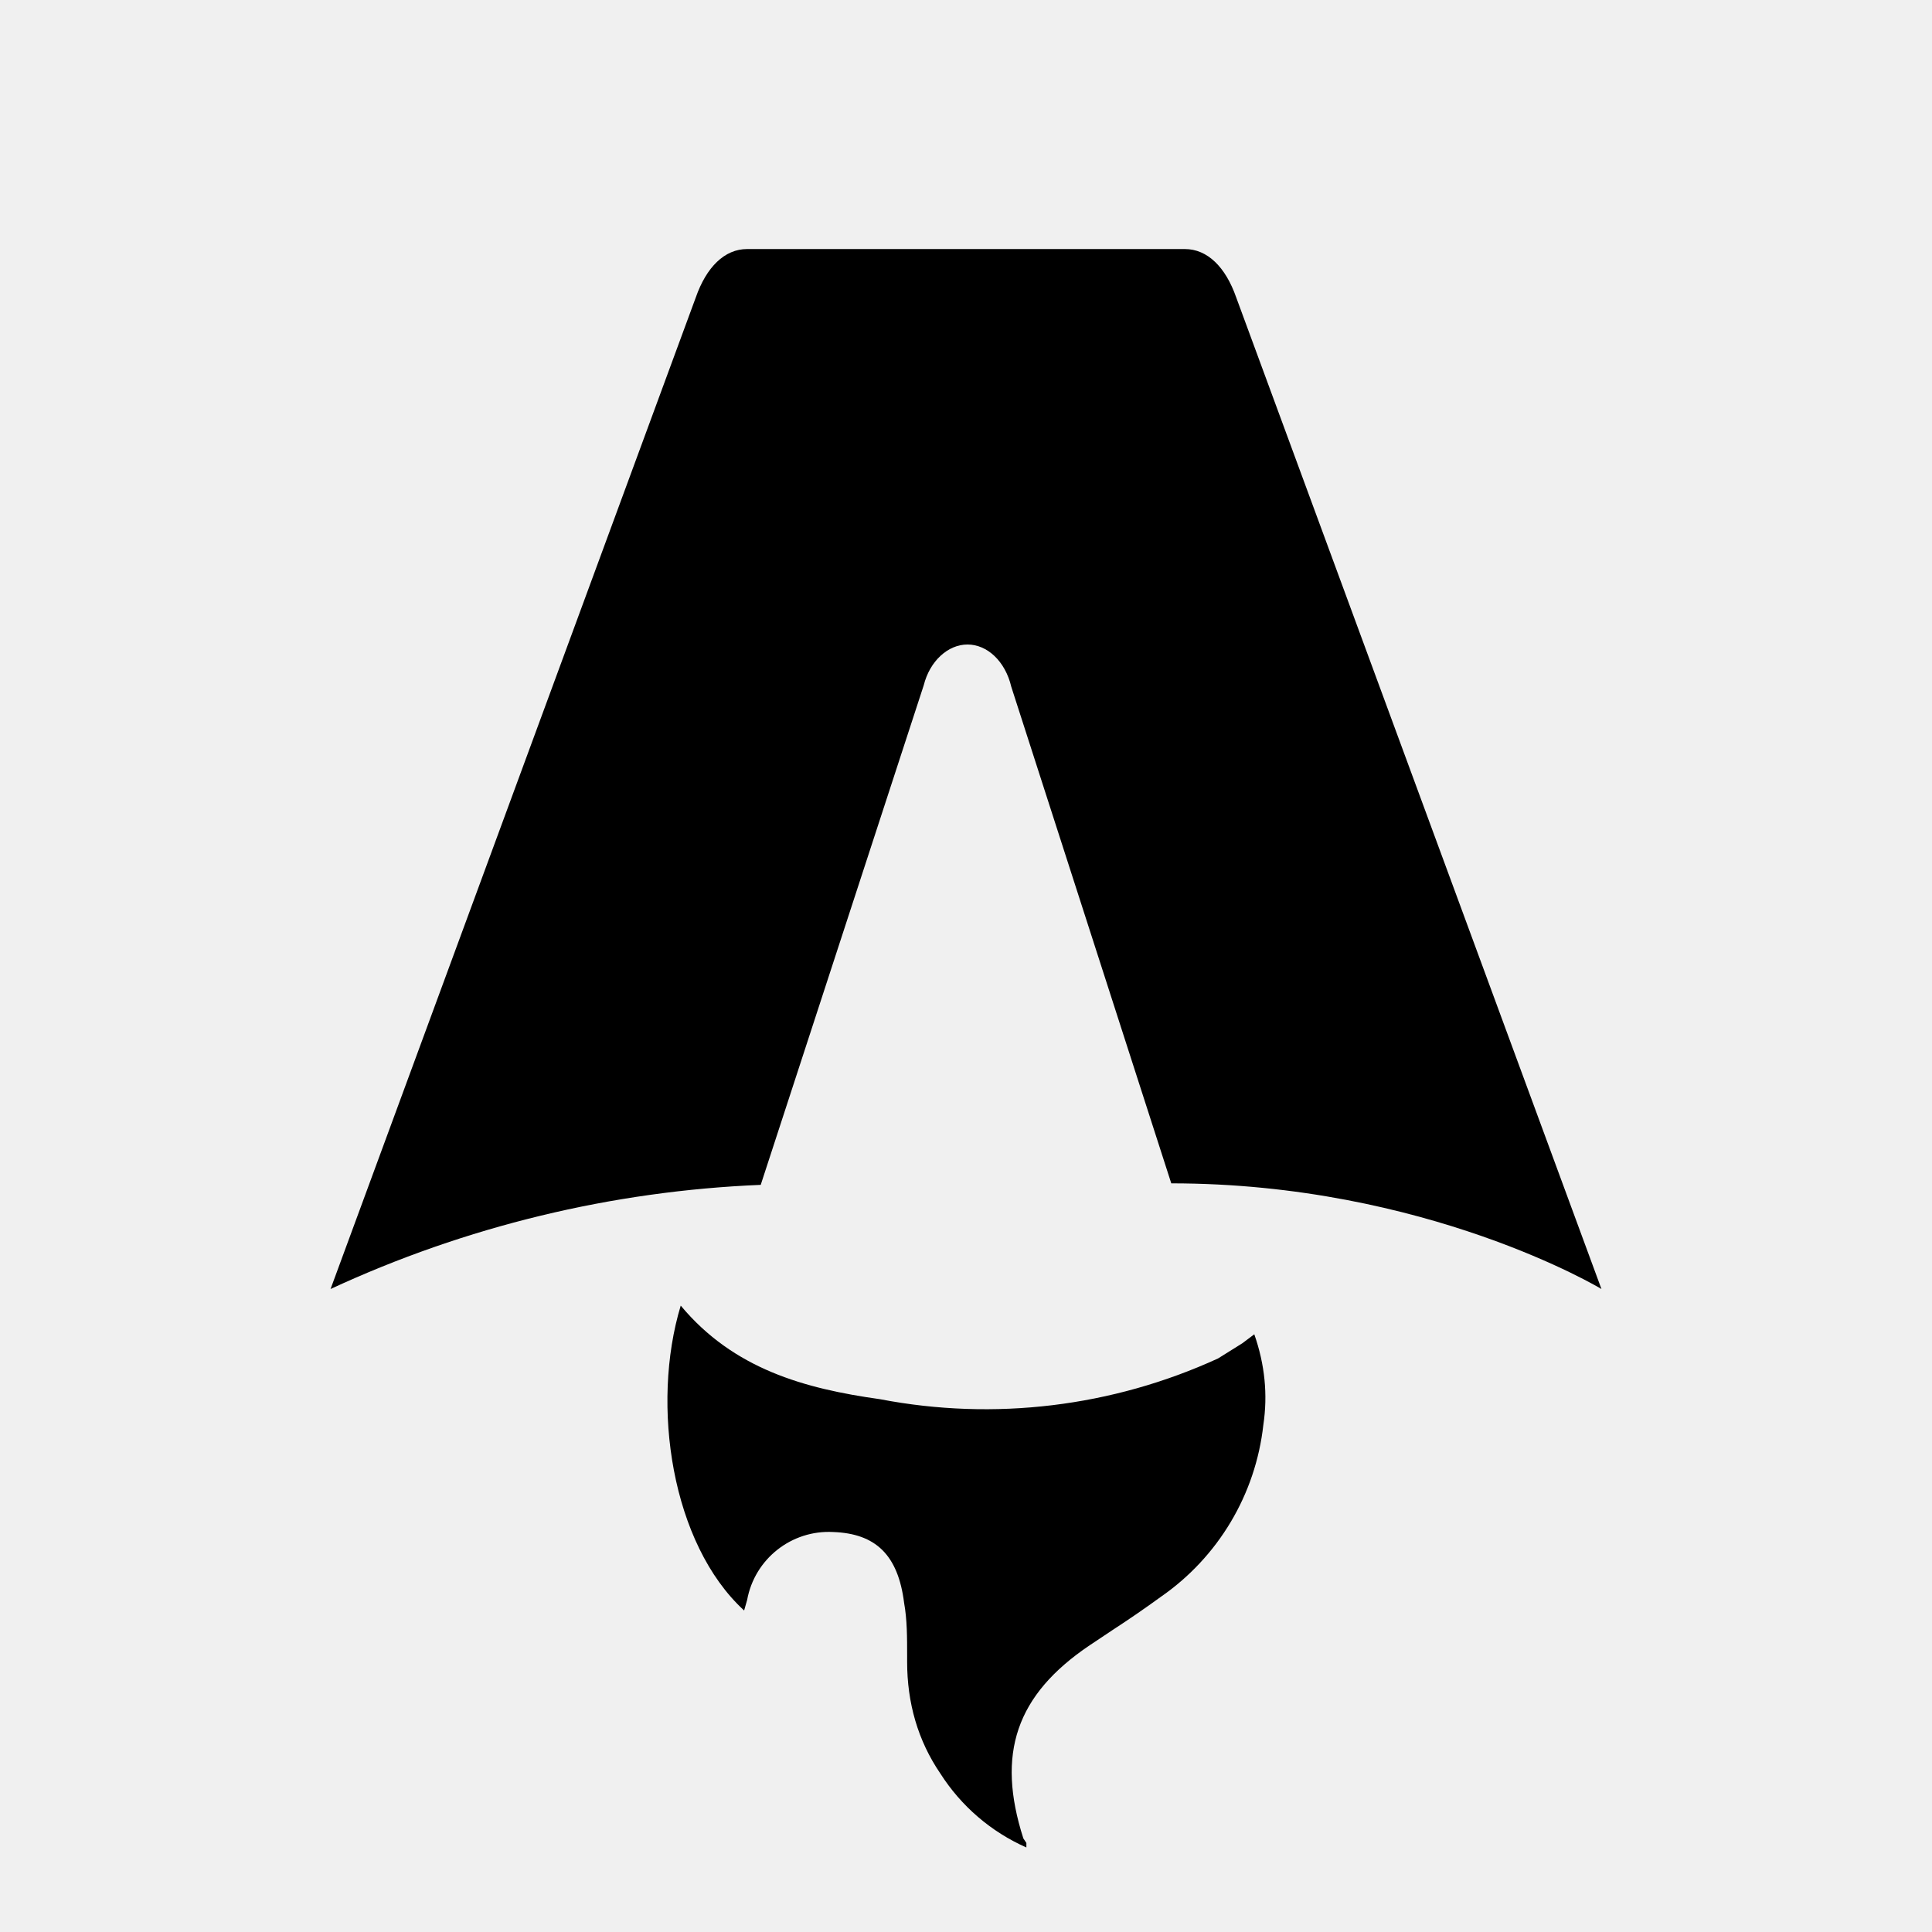
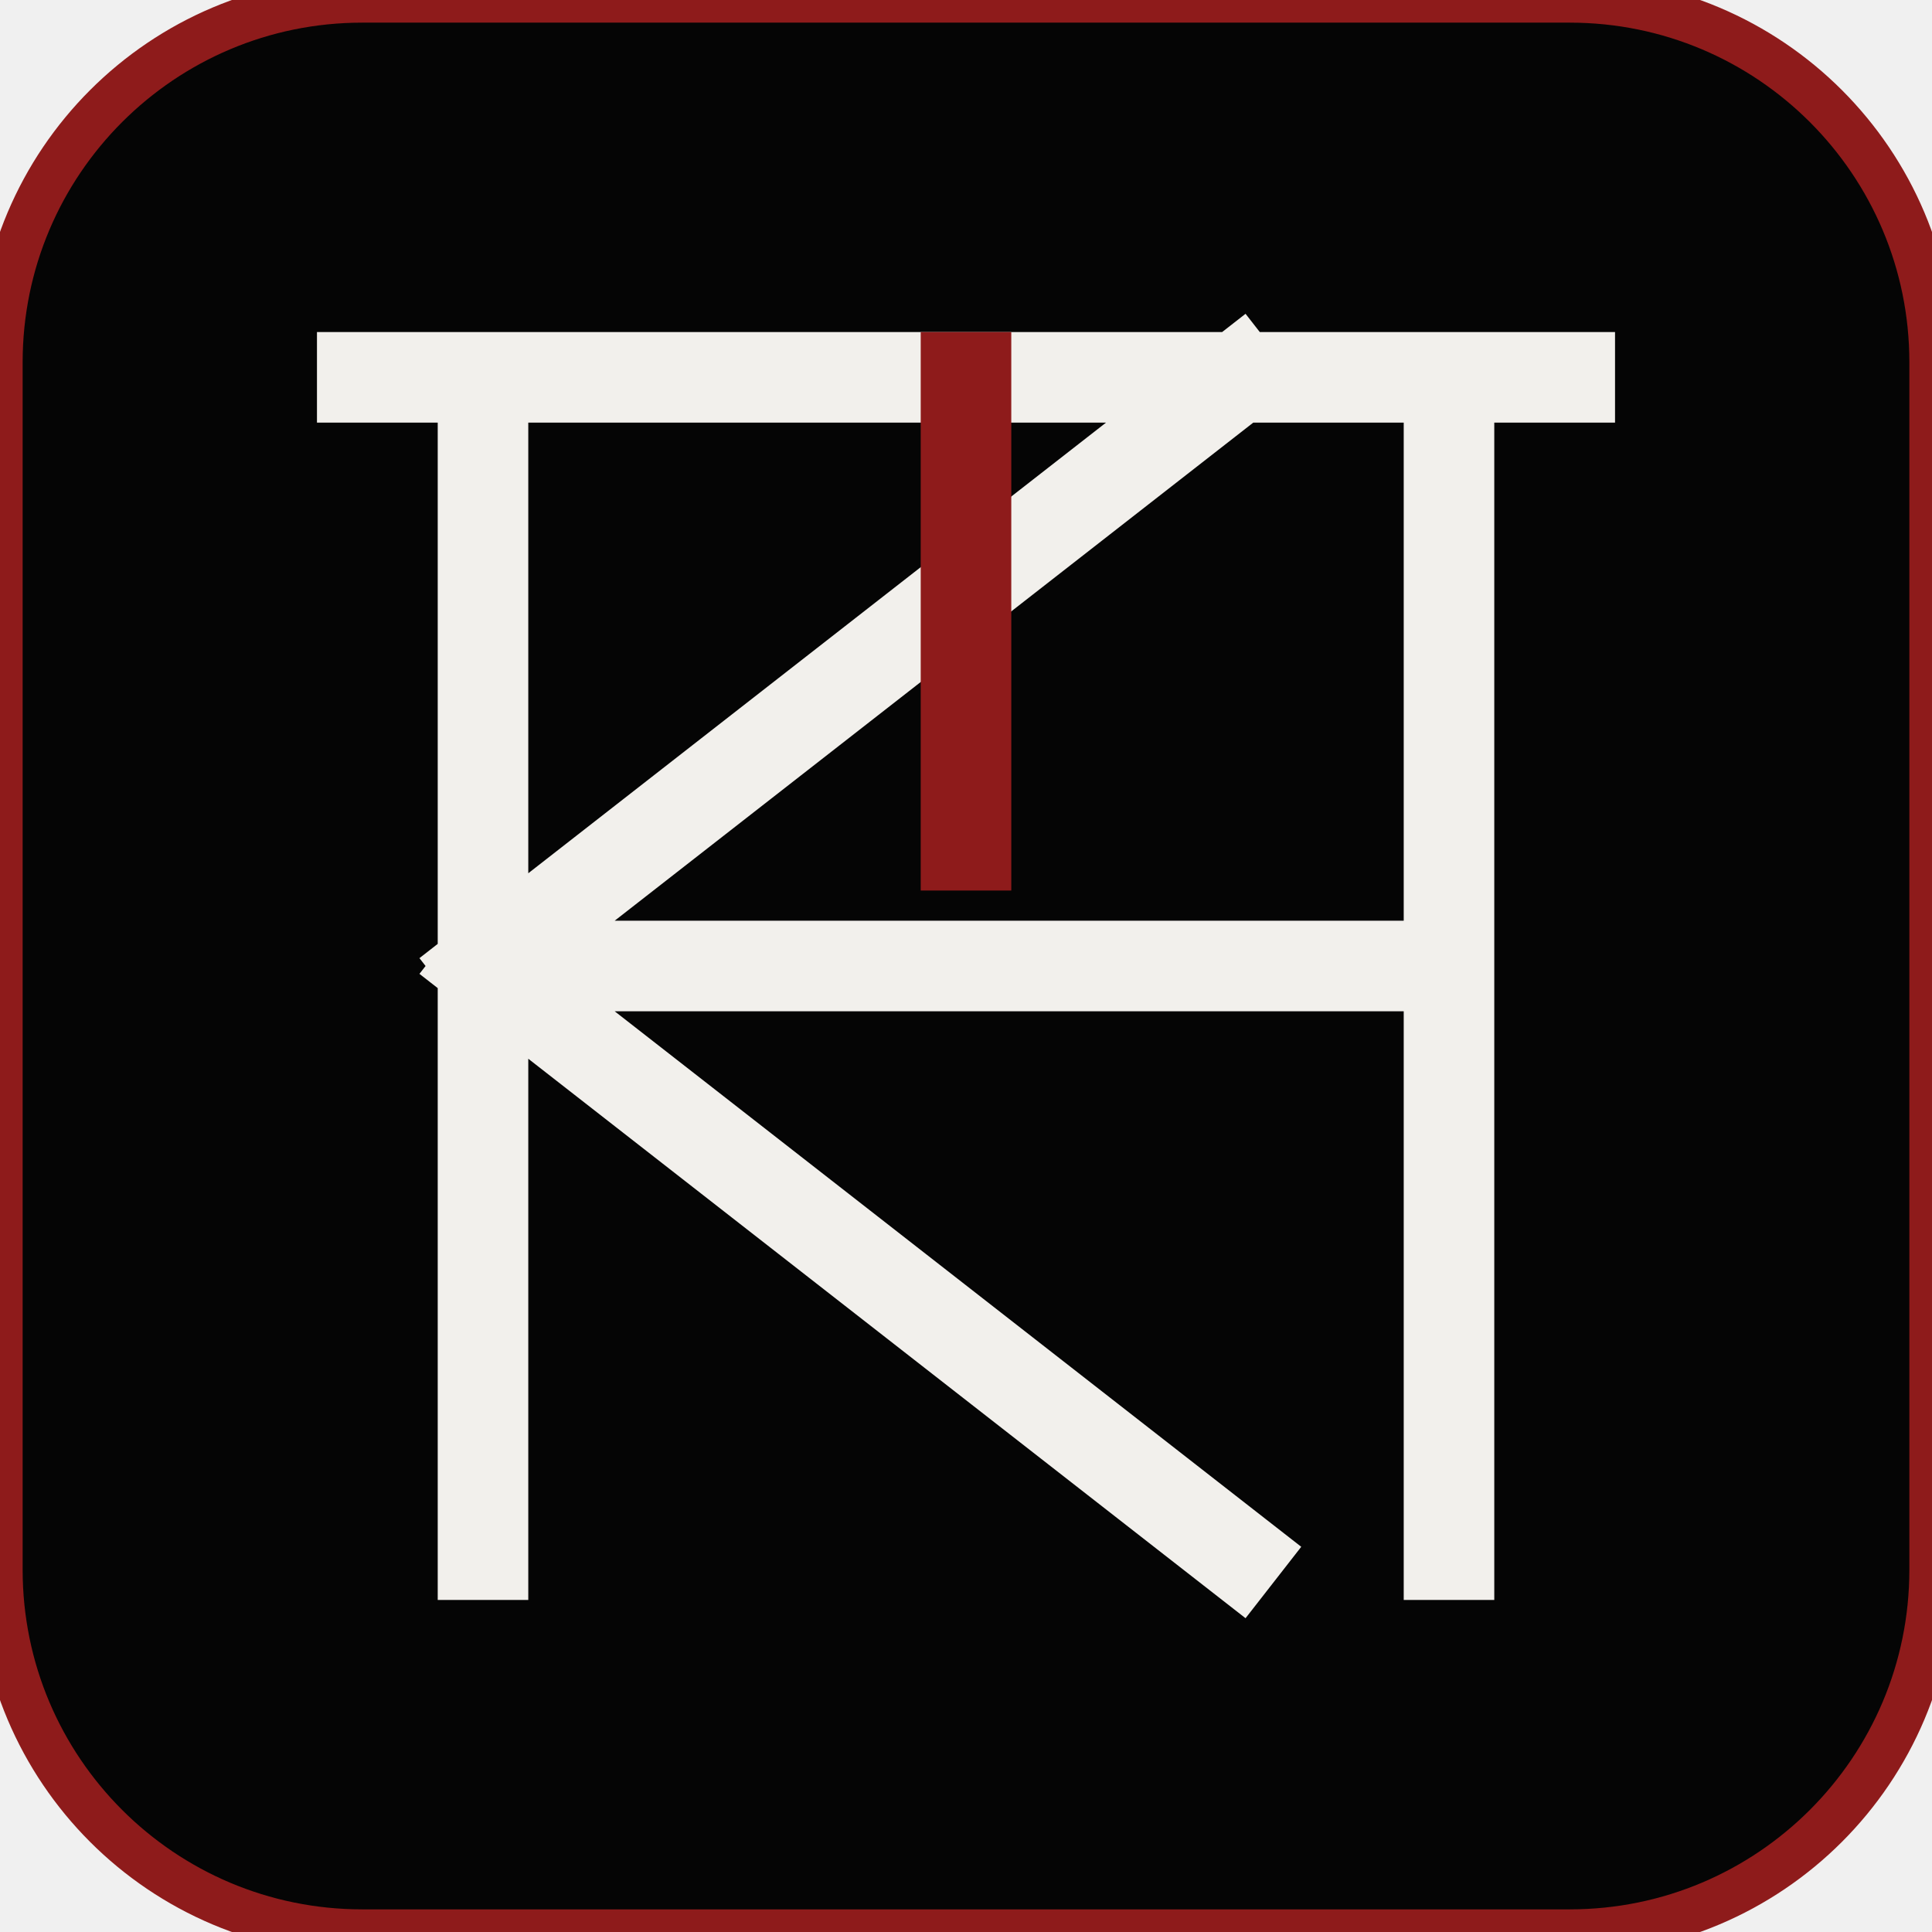
- <svg xmlns="http://www.w3.org/2000/svg" fill="none" viewBox="0 0 128 128">
-   <path d="M50.4 78.5a75.1 75.1 0 0 0-28.5 6.9l24.2-65.7c.7-2 1.9-3.2 3.4-3.2h29c1.5 0 2.7 1.2 3.4 3.2l24.2 65.7s-11.6-7-28.5-7L67 45.5c-.4-1.7-1.6-2.8-2.9-2.8-1.3 0-2.5 1.1-2.9 2.7L50.4 78.5Zm-1.1 28.2Zm-4.2-20.2c-2 6.6-.6 15.8 4.2 20.2a17.5 17.5 0 0 1 .2-.7 5.5 5.5 0 0 1 5.7-4.5c2.8.1 4.3 1.5 4.7 4.7.2 1.1.2 2.3.2 3.5v.4c0 2.7.7 5.2 2.2 7.4a13 13 0 0 0 5.7 4.9v-.3l-.2-.3c-1.8-5.6-.5-9.5 4.4-12.8l1.5-1a73 73 0 0 0 3.2-2.2 16 16 0 0 0 6.8-11.4c.3-2 .1-4-.6-6l-.8.6-1.6 1a37 37 0 0 1-22.4 2.7c-5-.7-9.7-2-13.2-6.2Z" />
-   <style>
-         path { fill: #000; }
-         @media (prefers-color-scheme: dark) {
-             path { fill: #FFF; }
-         }
-     </style>
+ <svg xmlns="http://www.w3.org/2000/svg" viewBox="0 0 128 128" role="img" aria-labelledby="title">
+   <rect width="128" height="128" rx="24" fill="#050505" stroke="#8e1b1b" stroke-width="3" />
+   <path d="M24 25h80M32 25v78M32 64 82 25M32 64l50 39M96 25v78M32 64h64" fill="none" stroke="#f2f0ec" stroke-linecap="square" stroke-linejoin="miter" stroke-width="6" />
+   <path d="M64 25v31" fill="none" stroke="#8e1b1b" stroke-linecap="square" stroke-width="6" />
</svg>
